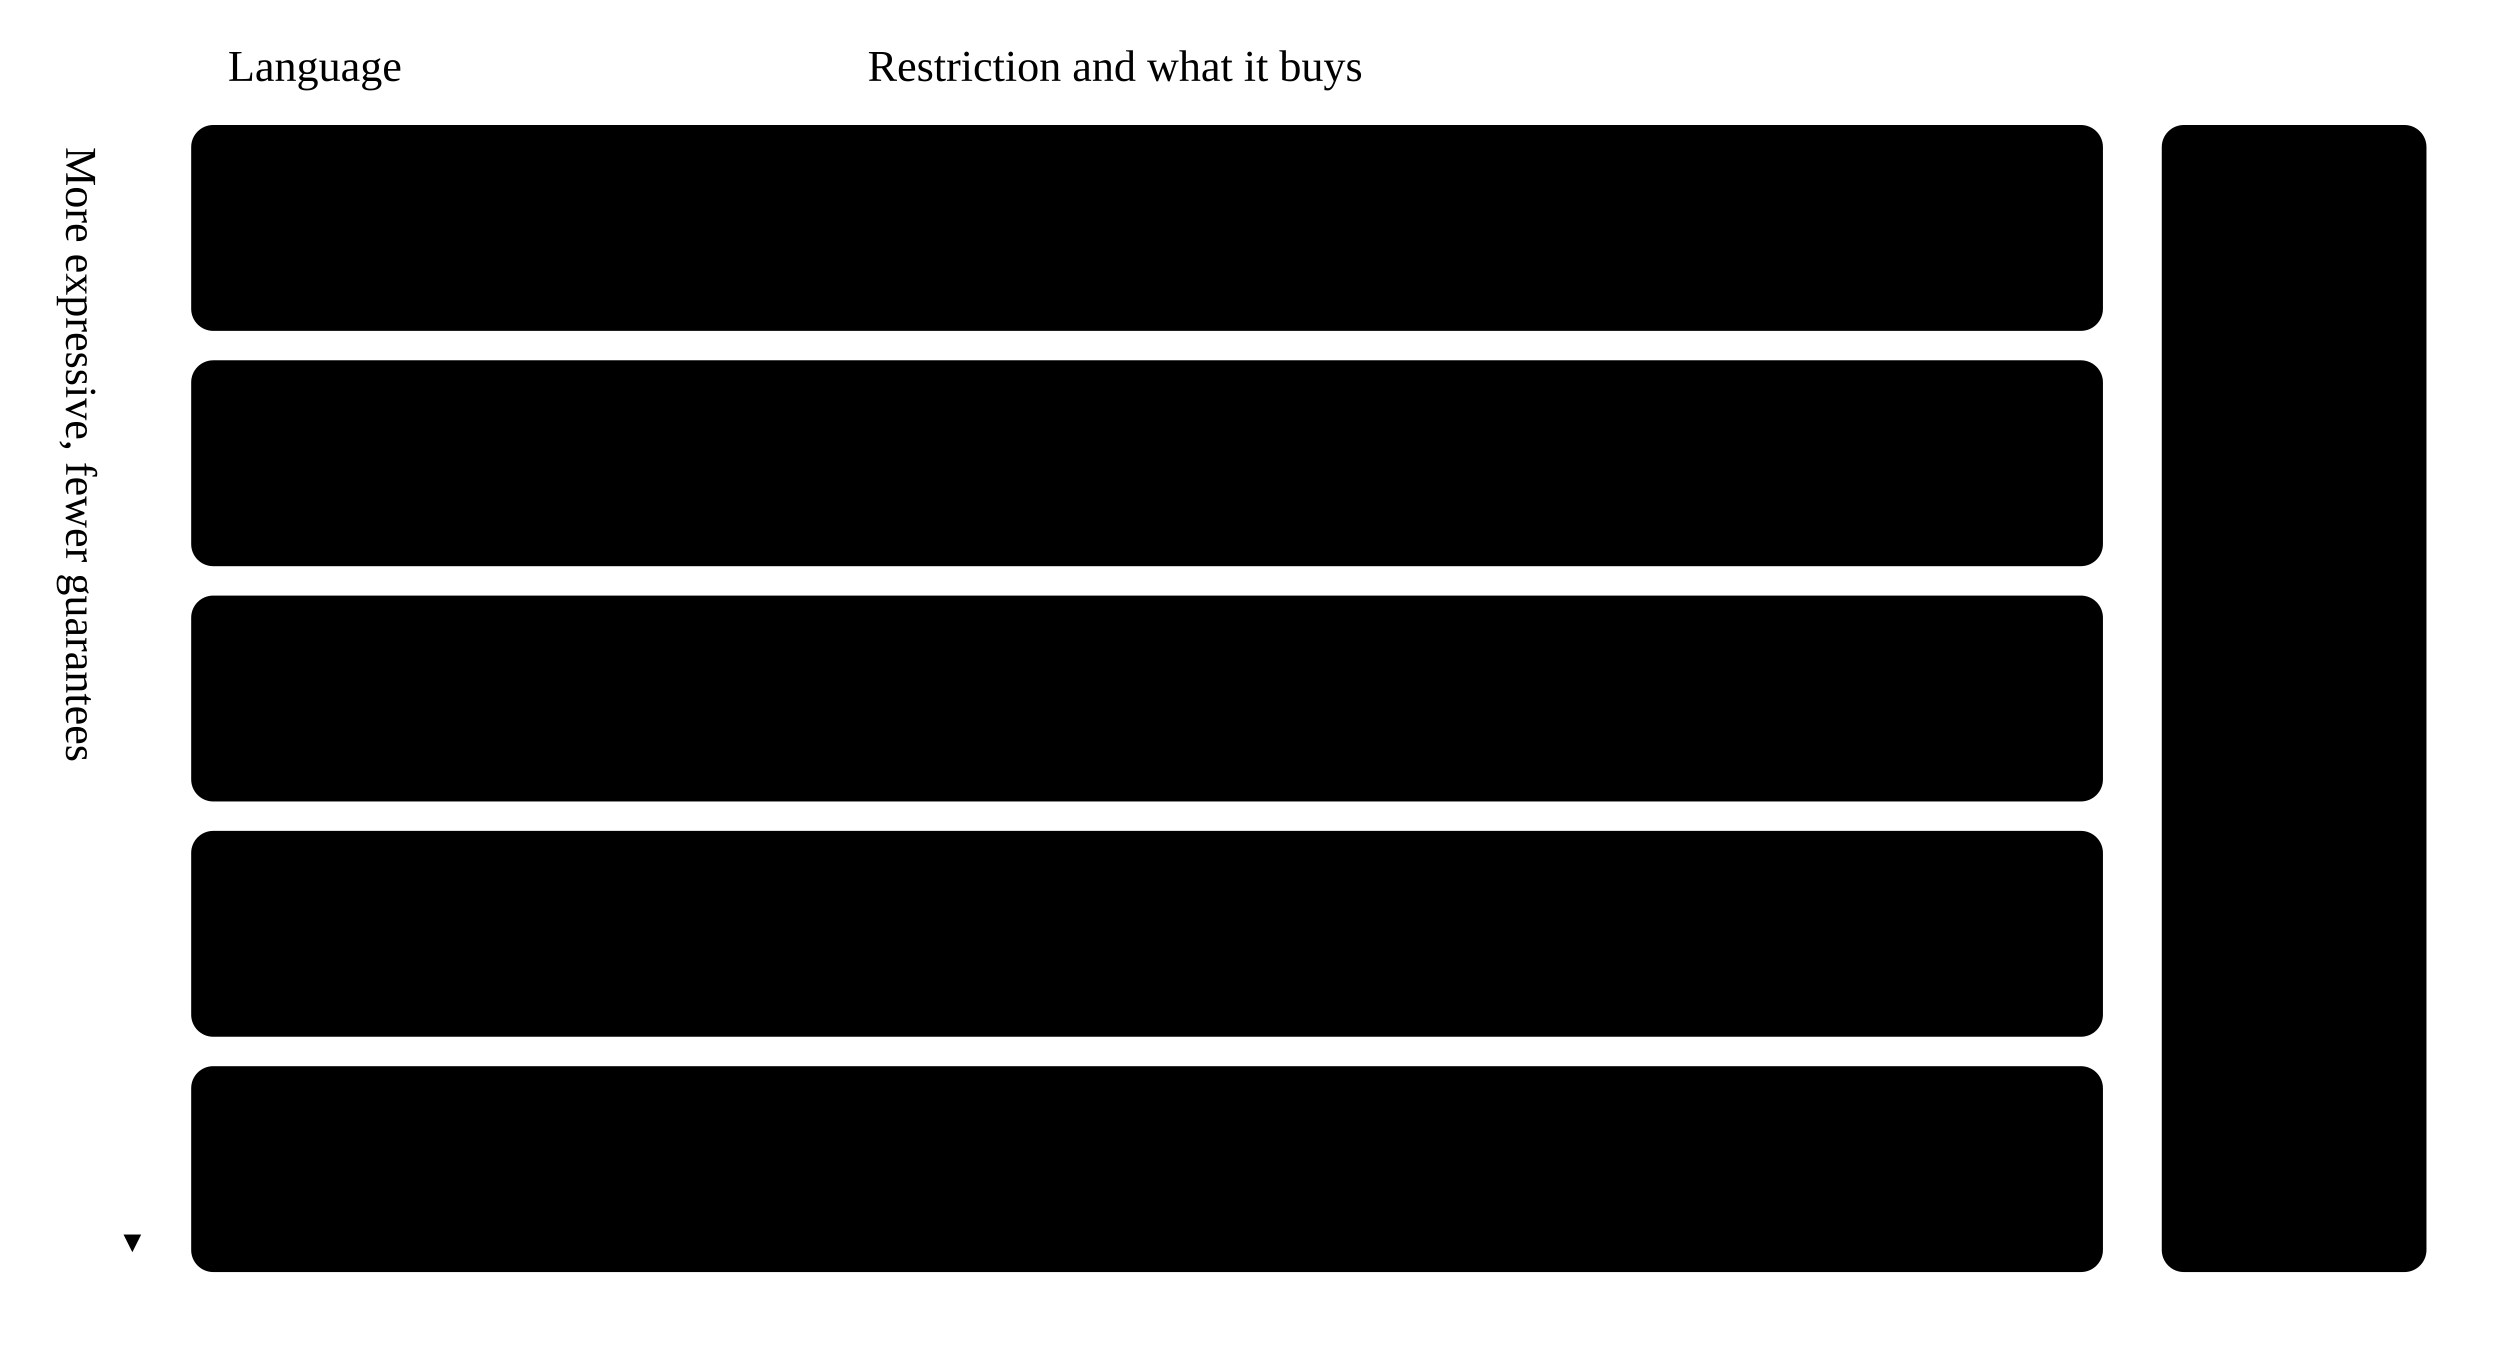
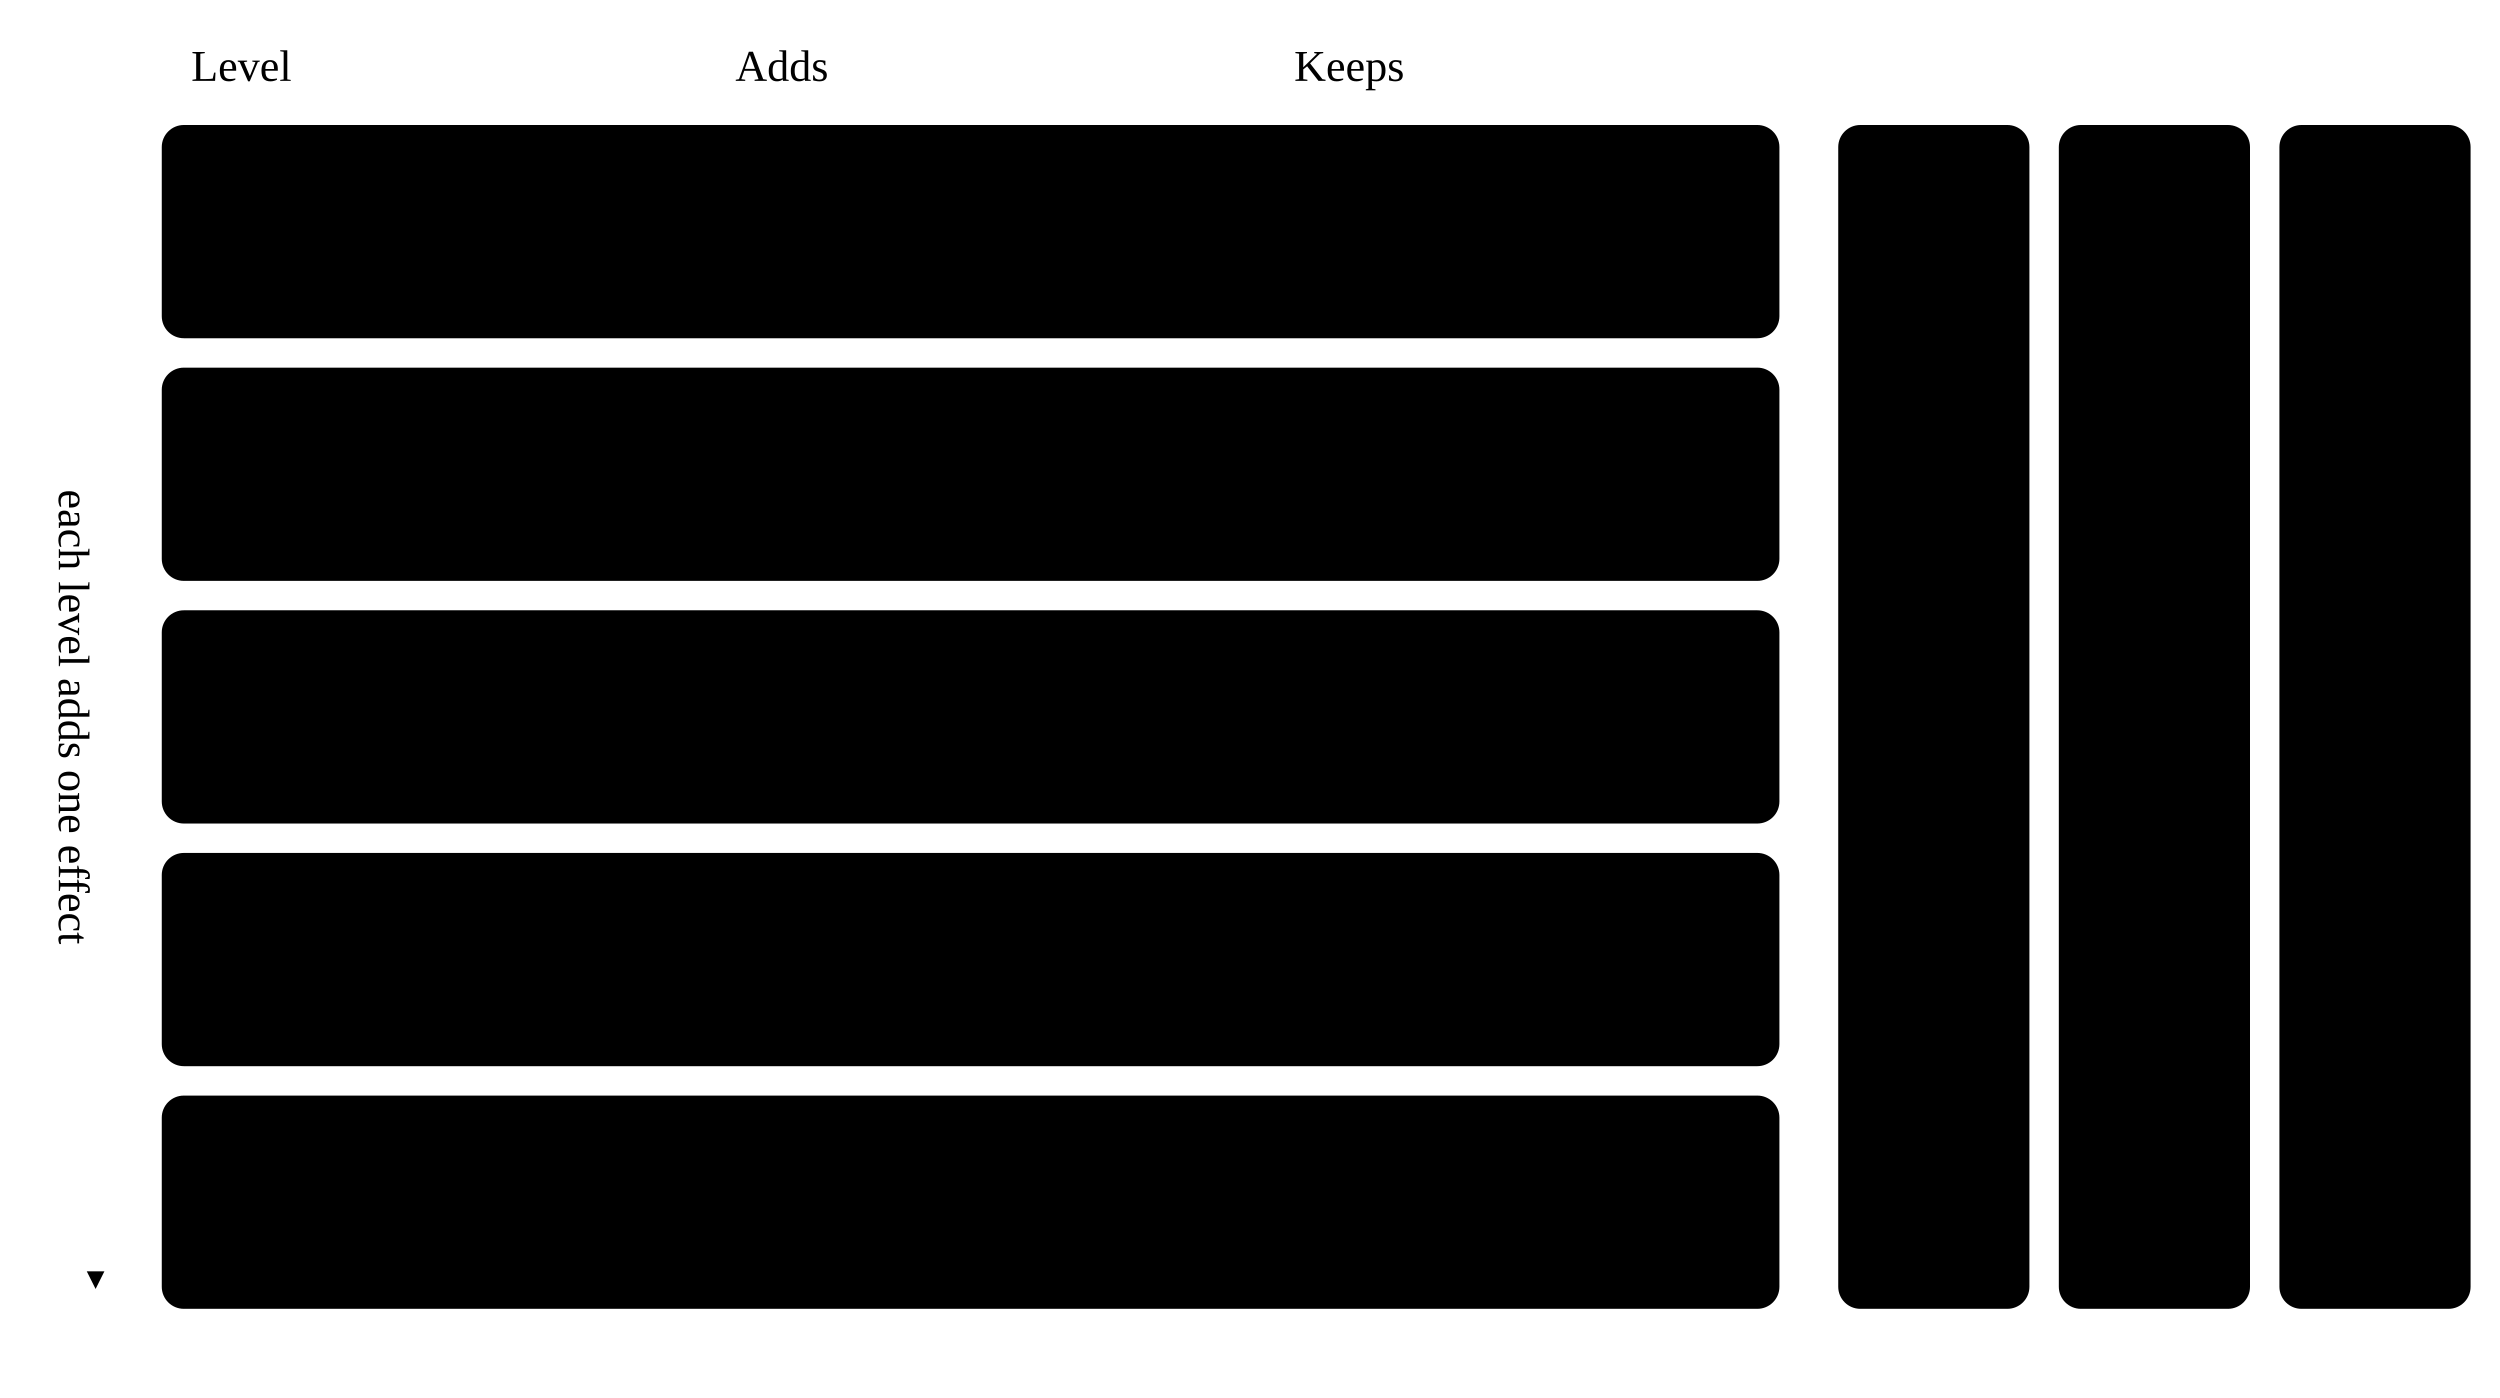
- <svg xmlns="http://www.w3.org/2000/svg" viewBox="0 0 680 372" role="img" aria-labelledby="title desc">
+ <svg xmlns="http://www.w3.org/2000/svg" viewBox="0 0 680 380" role="img" aria-labelledby="title desc">
  <defs>
    <marker id="arrow" viewBox="0 0 10 10" refX="8" refY="5" markerWidth="6" markerHeight="6" orient="auto">
      <path class="arrowhead" d="M1 1 L9 5 L1 9 Z" />
    </marker>
  </defs>
-   <text class="axis" x="62" y="22">Language</text>
-   <text class="axis" x="236" y="22">Restriction and what it buys</text>
+   <text class="axis" x="52" y="22">Level</text>
+   <text class="axis" x="200" y="22">Adds</text>
+   <text class="axis" x="352" y="22">Keeps</text>
  <g class="slate">
-     <rect class="card" x="52" y="34" width="520" height="56" rx="6" />
-     <text class="head" x="68" y="58">Values</text>
-     <text class="note" x="68" y="76">CUE, design tokens</text>
-     <text class="label" x="236" y="58">No ordering and no functions</text>
-     <text class="label ink strong" x="236" y="76">Merges in any order; conflicts fail the build</text>
-     <rect class="card" x="52" y="98" width="520" height="56" rx="6" />
-     <text class="head" x="68" y="122">Policies</text>
-     <text class="note" x="68" y="140">Cedar</text>
-     <text class="label" x="236" y="122">No loops and no recursion</text>
-     <text class="label ink strong" x="236" y="140">A solver can check every permission</text>
-     <rect class="card" x="52" y="162" width="520" height="56" rx="6" />
-     <text class="head" x="68" y="186">Rules</text>
-     <text class="note" x="68" y="204">Datalog with time</text>
-     <text class="label" x="236" y="186">Recursion over finite facts</text>
-     <text class="label ink strong" x="236" y="204">Terminates and updates incrementally</text>
-     <rect class="card" x="52" y="226" width="520" height="56" rx="6" />
-     <text class="head" x="68" y="250">Flows</text>
-     <text class="note" x="68" y="268">GuidedTrack, priority guides</text>
-     <text class="label" x="236" y="250">Finite steps between commit points</text>
-     <text class="label ink strong" x="236" y="268">Every path can be listed and replayed</text>
-     <rect class="card" x="52" y="290" width="520" height="56" rx="6" />
-     <text class="head" x="68" y="314">Procedures</text>
-     <text class="note" x="68" y="332">Reducers, Ia</text>
-     <text class="label" x="236" y="314">Declared effects; Agents fill holes</text>
-     <text class="label ink strong" x="236" y="332">Every step is logged and replayable</text>
+     <rect class="card" x="44" y="34" width="440" height="58" rx="6" />
+     <text class="head" x="60" y="58">Values</text>
+     <text class="note" x="60" y="77">schemas, tokens, copy</text>
+     <text class="label" x="200" y="58">nothing</text>
+     <text class="note" x="200" y="77">data and constraints</text>
+     <text class="label ink strong" x="352" y="58">merge in any order</text>
+     <rect class="card" x="44" y="100" width="440" height="58" rx="6" />
+     <text class="head" x="60" y="124">Policies</text>
+     <text class="note" x="60" y="143">influence edges</text>
+     <text class="label" x="200" y="124">predicates</text>
+     <text class="note" x="200" y="143">no recursion</text>
+     <text class="label ink strong" x="352" y="124">decidable analysis</text>
+     <rect class="card" x="44" y="166" width="440" height="58" rx="6" />
+     <text class="head" x="60" y="190">Rules</text>
+     <text class="note" x="60" y="209">views, goals, coupling</text>
+     <text class="label" x="200" y="190">fixpoints</text>
+     <text class="note" x="200" y="209">over finite facts</text>
+     <text class="label ink strong" x="352" y="190">termination</text>
+     <text class="note" x="352" y="209">closure points reported</text>
+     <rect class="card" x="44" y="232" width="440" height="58" rx="6" />
+     <text class="head" x="60" y="256">Flows</text>
+     <text class="note" x="60" y="275">decisions</text>
+     <text class="label" x="200" y="256">ask, claim, timers</text>
+     <text class="label ink strong" x="352" y="256">enumerable paths</text>
+     <text class="note" x="352" y="275">stable ids</text>
+     <rect class="card" x="44" y="298" width="440" height="58" rx="6" />
+     <text class="head" x="60" y="322">Procedures</text>
+     <text class="note" x="60" y="341">everything else</text>
+     <text class="label" x="200" y="322">recursion, I/O</text>
+     <text class="note" x="200" y="341">holes for agents</text>
+     <text class="label ink strong" x="352" y="322">typed boundaries</text>
+     <text class="note" x="352" y="341">logged, replayable</text>
  </g>
-   <line class="line" x1="36" y1="40" x2="36" y2="340" marker-end="url(#arrow)" />
-   <text class="axis" x="18" y="40" transform="rotate(90 18 40)">More expressive, fewer guarantees</text>
+   <line class="line" x1="26" y1="40" x2="26" y2="350" marker-end="url(#arrow)" />
+   <text class="note" text-anchor="middle" transform="translate(16 195) rotate(90)">each level adds one effect</text>
  <g class="pine">
-     <rect class="box-open" x="588" y="34" width="72" height="312" rx="6" />
-     <text class="head" x="628" y="190" text-anchor="middle" transform="rotate(-90 628 190)">Laws and proofs</text>
-     <text class="note" x="646" y="190" text-anchor="middle" transform="rotate(-90 646 190)">at module boundaries</text>
+     <rect class="box" x="500" y="34" width="52" height="322" rx="6" />
+     <text class="head" text-anchor="middle" transform="translate(522 195) rotate(-90)">Laws</text>
+     <text class="note ink" text-anchor="middle" transform="translate(540 195) rotate(-90)">checked at the level they cover</text>
+   </g>
+   <g class="gold">
+     <rect class="box" x="560" y="34" width="52" height="322" rx="6" />
+     <text class="head" text-anchor="middle" transform="translate(582 195) rotate(-90)">Presentation</text>
+     <text class="note ink" text-anchor="middle" transform="translate(600 195) rotate(-90)">intents bound per channel</text>
+   </g>
+   <g class="iris">
+     <rect class="box" x="620" y="34" width="52" height="322" rx="6" />
+     <text class="head" text-anchor="middle" transform="translate(642 195) rotate(-90)">Modules</text>
+     <text class="note ink" text-anchor="middle" transform="translate(660 195) rotate(-90)">notions with coordinates</text>
  </g>
</svg>
